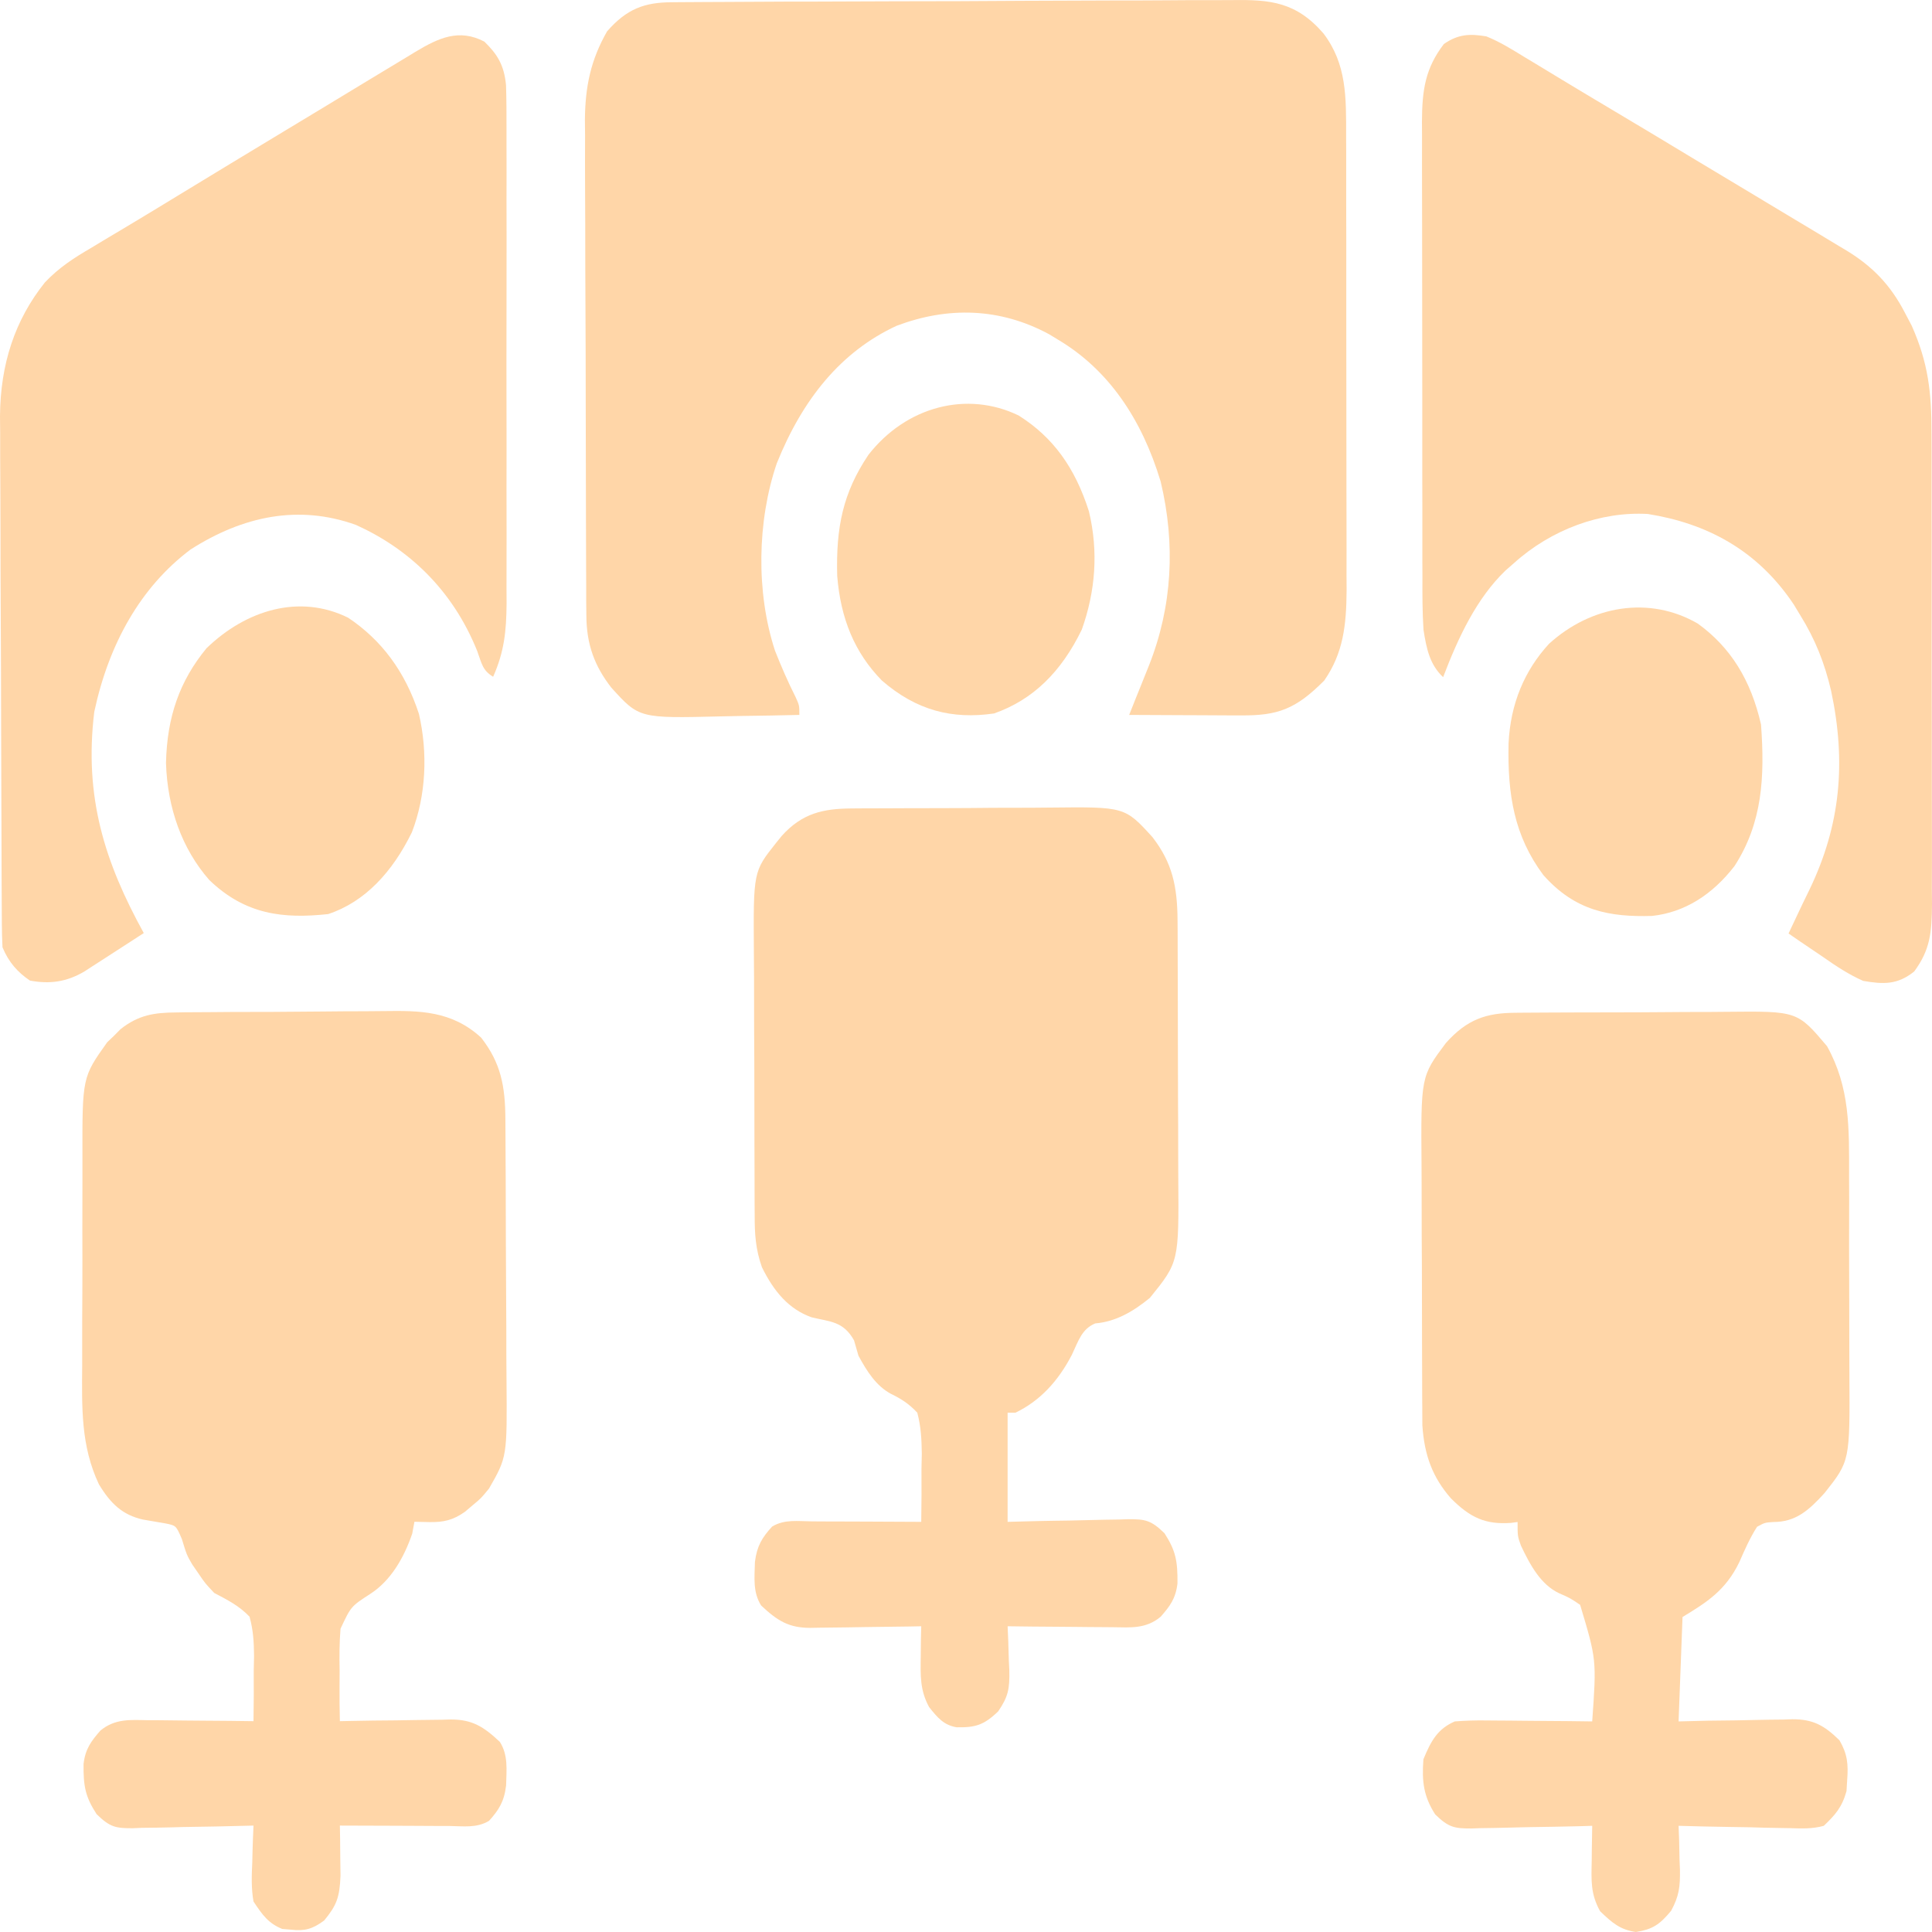
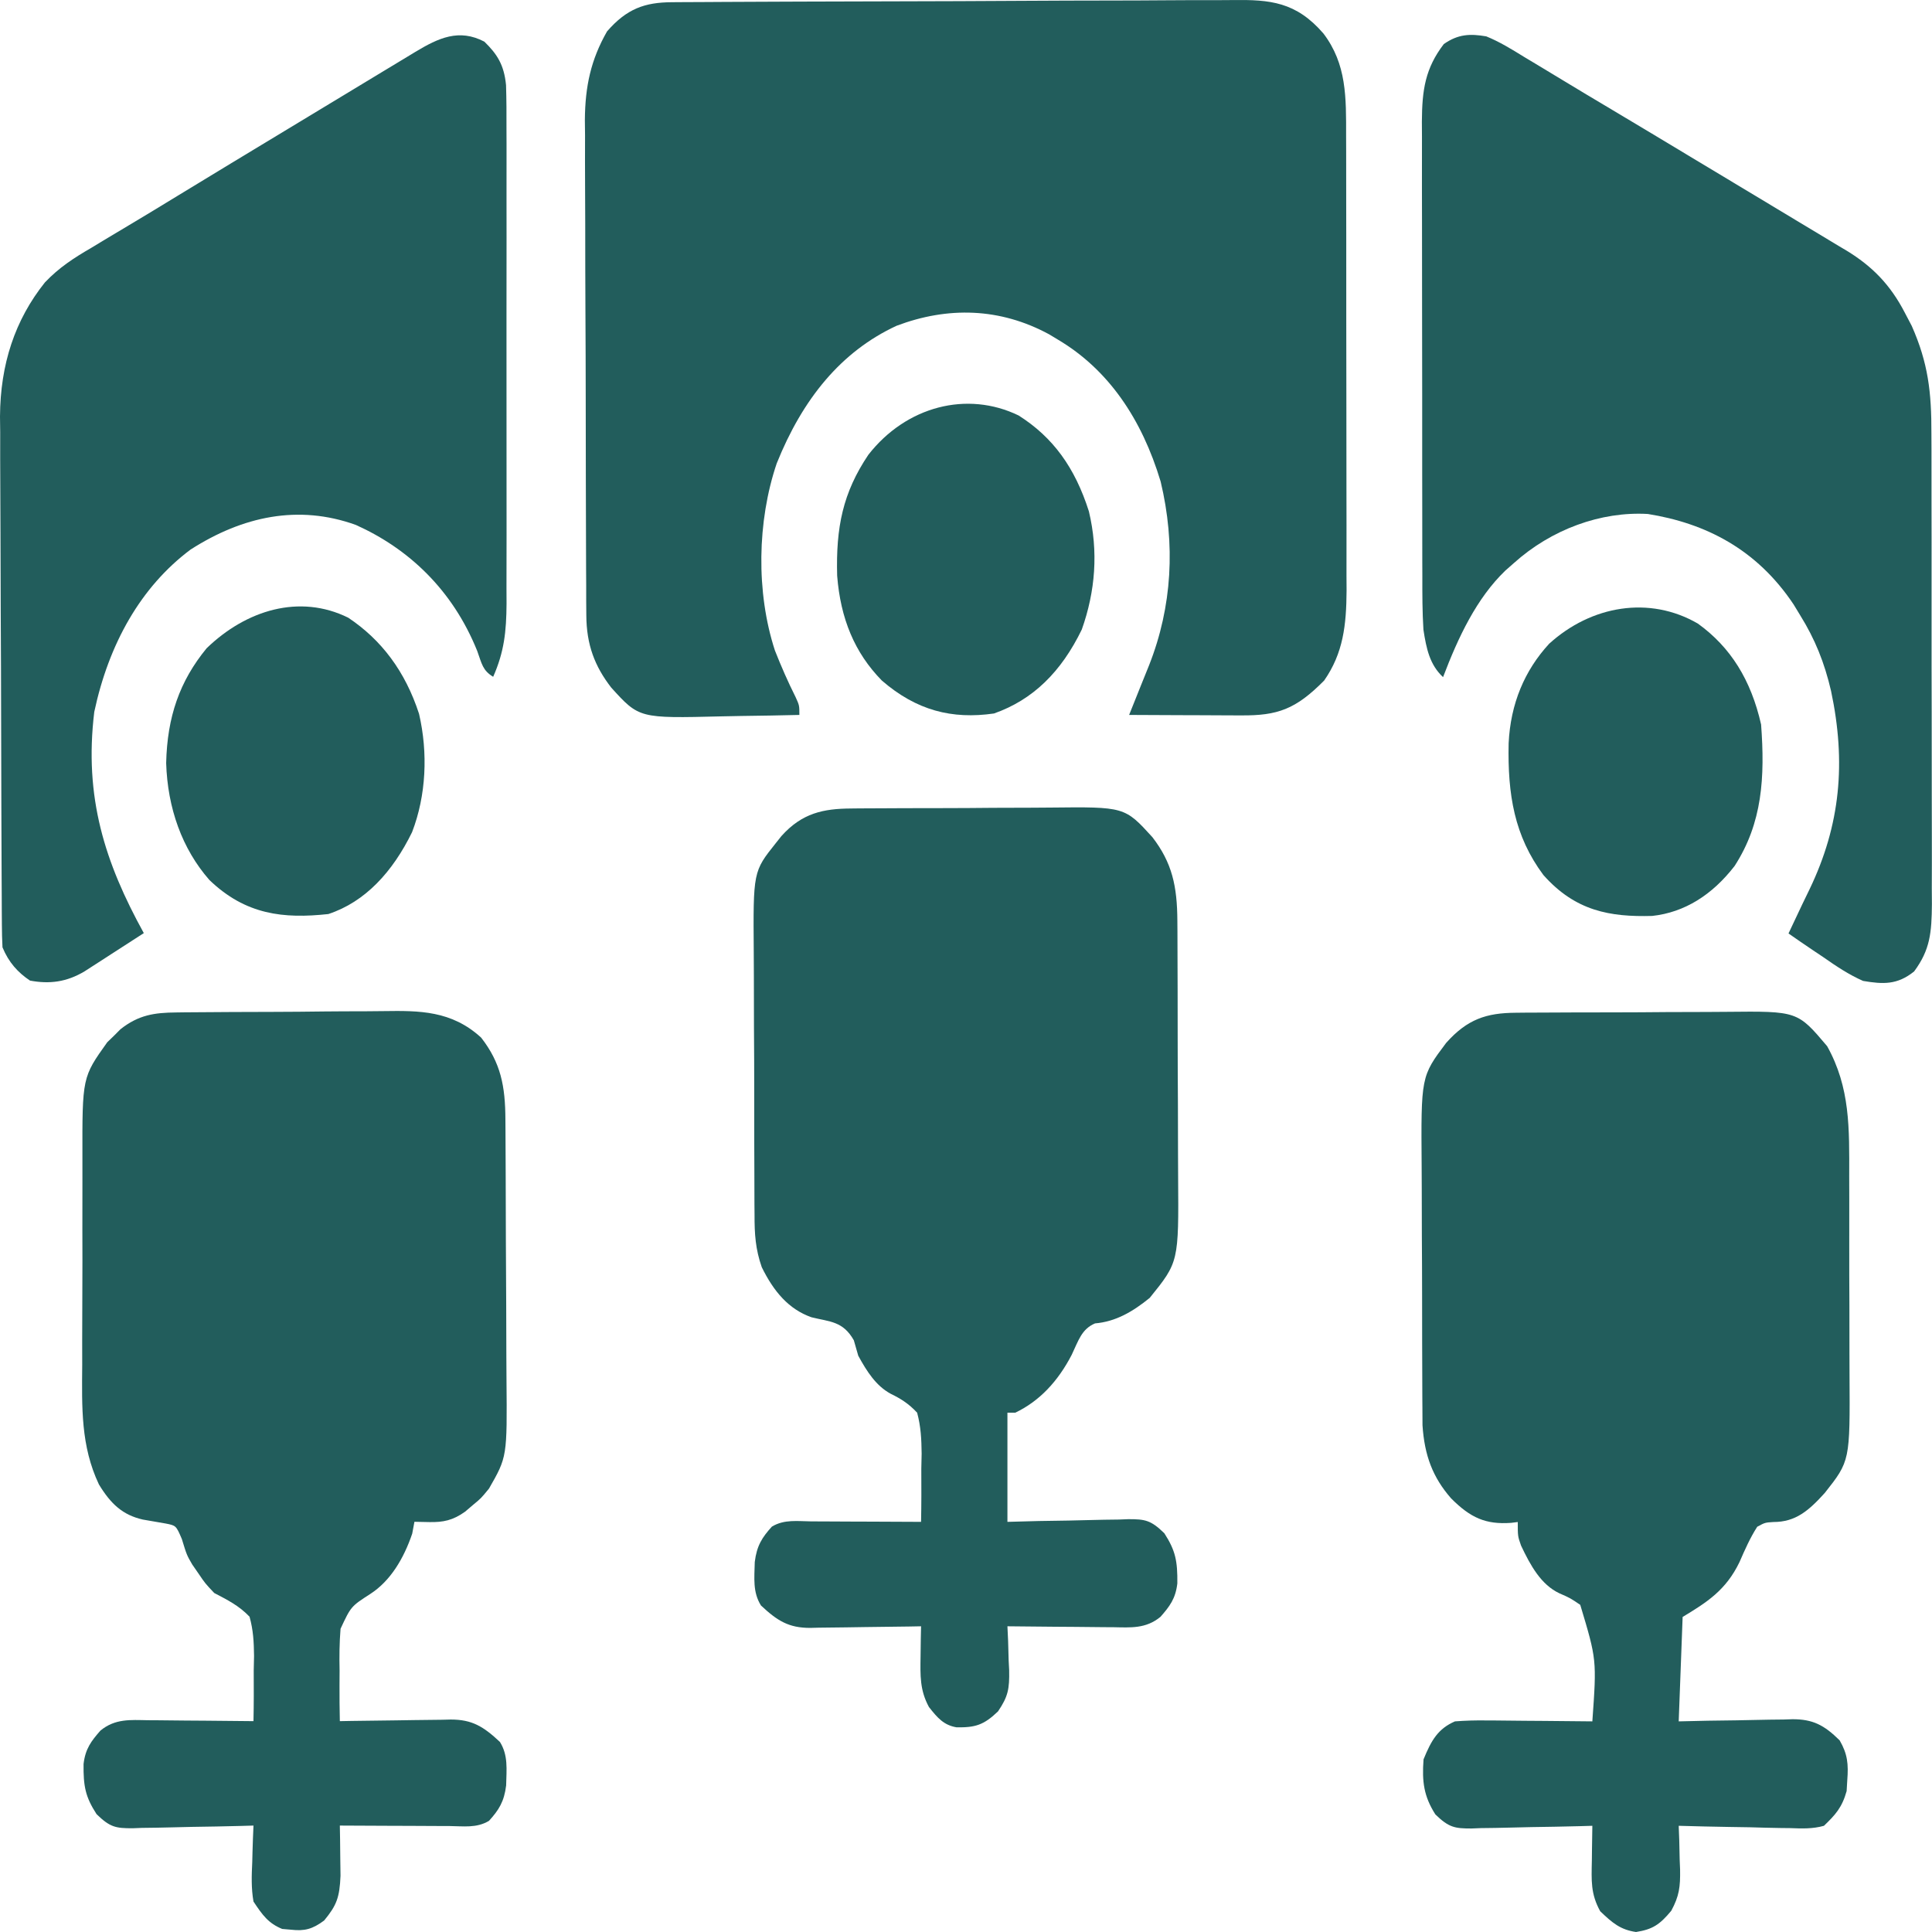
- <svg xmlns="http://www.w3.org/2000/svg" width="24" height="24" viewBox="0 0 24 24" fill="none">
-   <path d="M8.345 0.028C8.378 0.027 8.41 0.027 8.443 0.027C8.552 0.026 8.66 0.026 8.769 0.025C8.846 0.025 8.924 0.024 9.002 0.024C9.257 0.022 9.512 0.021 9.768 0.02C9.856 0.02 9.944 0.02 10.032 0.02C10.398 0.018 10.764 0.017 11.129 0.016C11.654 0.016 12.178 0.014 12.702 0.01C13.071 0.008 13.439 0.007 13.808 0.006C14.028 0.006 14.248 0.006 14.468 0.004C14.675 0.002 14.883 0.001 15.09 0.002C15.166 0.002 15.242 0.002 15.318 0.001C15.775 -0.005 16.101 0.022 16.441 0.416C16.73 0.797 16.723 1.207 16.722 1.694C16.722 1.76 16.723 1.825 16.723 1.892C16.723 2.108 16.723 2.324 16.723 2.54C16.724 2.691 16.724 2.841 16.724 2.991C16.724 3.307 16.724 3.622 16.724 3.937C16.724 4.3 16.724 4.664 16.725 5.027C16.726 5.378 16.726 5.728 16.726 6.079C16.726 6.228 16.727 6.376 16.727 6.525C16.728 6.733 16.727 6.941 16.727 7.149C16.727 7.211 16.727 7.272 16.728 7.335C16.725 7.766 16.687 8.113 16.45 8.454C16.095 8.812 15.87 8.89 15.417 8.887C15.377 8.887 15.338 8.887 15.297 8.887C15.17 8.886 15.043 8.886 14.916 8.885C14.831 8.885 14.744 8.884 14.658 8.884C14.448 8.883 14.237 8.882 14.027 8.881C14.056 8.808 14.085 8.735 14.114 8.662C14.132 8.619 14.149 8.576 14.167 8.531C14.203 8.442 14.239 8.353 14.274 8.264C14.562 7.536 14.605 6.761 14.418 5.982C14.183 5.201 13.767 4.592 13.149 4.223C13.111 4.2 13.073 4.177 13.034 4.153C12.421 3.821 11.774 3.807 11.138 4.047C10.447 4.367 9.969 4.959 9.649 5.757C9.406 6.472 9.39 7.358 9.627 8.082C9.705 8.28 9.789 8.473 9.884 8.661C9.93 8.763 9.93 8.763 9.93 8.881C9.689 8.887 9.448 8.891 9.207 8.894C9.125 8.895 9.043 8.897 8.962 8.899C7.94 8.924 7.94 8.924 7.594 8.542C7.388 8.277 7.285 8.009 7.284 7.642C7.283 7.584 7.283 7.526 7.282 7.466C7.282 7.371 7.282 7.371 7.282 7.275C7.282 7.208 7.281 7.141 7.281 7.072C7.28 6.851 7.279 6.629 7.279 6.408C7.279 6.254 7.278 6.099 7.278 5.945C7.277 5.622 7.276 5.299 7.276 4.975C7.276 4.603 7.275 4.23 7.273 3.858C7.271 3.498 7.27 3.139 7.27 2.779C7.27 2.627 7.269 2.474 7.268 2.322C7.267 2.108 7.267 1.895 7.268 1.681C7.267 1.587 7.267 1.587 7.266 1.492C7.269 1.069 7.341 0.741 7.541 0.39C7.787 0.107 8.012 0.029 8.345 0.028Z" fill="#FFD6A8" />
-   <path d="M18.464 0.452C18.628 0.518 18.779 0.611 18.933 0.706C18.98 0.735 19.028 0.763 19.076 0.792C19.185 0.857 19.293 0.923 19.401 0.989C19.604 1.112 19.807 1.233 20.01 1.354C20.365 1.565 20.719 1.778 21.073 1.992C21.321 2.141 21.569 2.289 21.816 2.438C21.978 2.535 22.139 2.632 22.3 2.729C22.376 2.775 22.452 2.821 22.529 2.866C22.635 2.93 22.741 2.994 22.847 3.058C22.878 3.077 22.909 3.095 22.941 3.114C23.251 3.304 23.481 3.53 23.666 3.89C23.707 3.968 23.707 3.968 23.749 4.048C23.953 4.509 23.995 4.872 23.994 5.389C23.994 5.457 23.994 5.525 23.995 5.595C23.996 5.818 23.995 6.042 23.995 6.266C23.995 6.421 23.996 6.577 23.996 6.733C23.996 7.059 23.996 7.385 23.996 7.711C23.995 8.087 23.996 8.464 23.997 8.84C23.998 9.203 23.998 9.566 23.998 9.929C23.998 10.083 23.998 10.237 23.999 10.391C24 10.607 23.999 10.822 23.998 11.037C23.999 11.132 23.999 11.132 24 11.23C23.997 11.586 23.978 11.798 23.779 12.068C23.569 12.237 23.392 12.227 23.145 12.185C22.97 12.108 22.812 12.004 22.651 11.891C22.588 11.848 22.588 11.848 22.524 11.805C22.422 11.737 22.32 11.667 22.218 11.596C22.401 11.208 22.401 11.208 22.481 11.045C22.863 10.249 22.936 9.472 22.747 8.583C22.665 8.231 22.547 7.939 22.365 7.645C22.337 7.6 22.31 7.555 22.282 7.508C21.821 6.818 21.183 6.499 20.471 6.385C19.888 6.351 19.271 6.576 18.805 6.997C18.753 7.042 18.753 7.042 18.701 7.088C18.343 7.433 18.116 7.915 17.927 8.412C17.762 8.257 17.72 8.061 17.683 7.822C17.669 7.601 17.669 7.38 17.67 7.158C17.67 7.093 17.669 7.027 17.669 6.96C17.669 6.743 17.669 6.527 17.669 6.311C17.669 6.16 17.668 6.01 17.668 5.859C17.668 5.544 17.668 5.229 17.668 4.913C17.668 4.549 17.668 4.185 17.667 3.822C17.666 3.471 17.666 3.12 17.666 2.769C17.666 2.62 17.665 2.471 17.665 2.322C17.664 2.114 17.665 1.906 17.665 1.697C17.665 1.636 17.664 1.574 17.664 1.511C17.666 1.114 17.706 0.849 17.936 0.547C18.115 0.422 18.264 0.418 18.464 0.452Z" fill="#FFD6A8" />
-   <path d="M6.017 0.517C6.176 0.672 6.262 0.805 6.286 1.058C6.292 1.237 6.292 1.416 6.292 1.595C6.292 1.698 6.292 1.698 6.292 1.803C6.293 2.029 6.293 2.255 6.292 2.481C6.292 2.638 6.292 2.795 6.293 2.953C6.293 3.282 6.293 3.612 6.292 3.941C6.291 4.322 6.291 4.702 6.292 5.083C6.293 5.41 6.293 5.737 6.292 6.064C6.292 6.259 6.292 6.454 6.293 6.65C6.293 6.867 6.292 7.085 6.292 7.303C6.292 7.367 6.292 7.431 6.293 7.497C6.29 7.847 6.263 8.097 6.126 8.407C5.995 8.328 5.986 8.248 5.928 8.087C5.62 7.321 5.069 6.812 4.42 6.52C3.707 6.265 3.016 6.411 2.366 6.827C1.749 7.291 1.352 7.995 1.171 8.843C1.042 9.905 1.303 10.714 1.786 11.591C1.651 11.679 1.516 11.766 1.381 11.853C1.343 11.878 1.304 11.903 1.265 11.928C1.228 11.952 1.191 11.976 1.153 12C1.119 12.022 1.085 12.044 1.05 12.067C0.828 12.199 0.615 12.227 0.372 12.181C0.222 12.08 0.109 11.956 0.031 11.768C0.026 11.675 0.024 11.581 0.023 11.488C0.023 11.429 0.023 11.37 0.022 11.309C0.022 11.243 0.022 11.178 0.021 11.111C0.021 11.043 0.021 10.974 0.02 10.904C0.019 10.676 0.018 10.448 0.018 10.221C0.017 10.143 0.017 10.065 0.017 9.985C0.016 9.658 0.015 9.331 0.014 9.004C0.013 8.537 0.012 8.07 0.009 7.602C0.007 7.273 0.006 6.944 0.006 6.615C0.006 6.419 0.005 6.222 0.004 6.026C0.002 5.806 0.002 5.587 0.002 5.367C0.002 5.303 0.001 5.239 0 5.173C0.004 4.525 0.184 3.976 0.558 3.508C0.734 3.322 0.923 3.201 1.133 3.079C1.181 3.05 1.228 3.022 1.277 2.992C1.385 2.927 1.493 2.862 1.602 2.798C1.806 2.676 2.01 2.552 2.213 2.428C2.651 2.161 3.089 1.896 3.528 1.631C3.695 1.53 3.862 1.429 4.03 1.328C4.191 1.23 4.353 1.132 4.515 1.034C4.592 0.988 4.669 0.941 4.745 0.895C4.852 0.83 4.958 0.766 5.065 0.702C5.096 0.683 5.128 0.664 5.16 0.644C5.45 0.47 5.703 0.353 6.017 0.517Z" fill="#FFD6A8" />
-   <path d="M12.655 5.162C13.082 5.432 13.354 5.808 13.527 6.352C13.647 6.853 13.608 7.345 13.439 7.82C13.184 8.347 12.831 8.694 12.348 8.863C11.828 8.938 11.385 8.827 10.954 8.453C10.615 8.106 10.442 7.683 10.4 7.152C10.384 6.549 10.472 6.12 10.788 5.65C11.258 5.047 12.015 4.851 12.655 5.162Z" fill="#FFD6A8" />
-   <path d="M4.324 7.673C4.736 7.948 5.032 8.339 5.204 8.868C5.316 9.352 5.293 9.881 5.117 10.338C4.877 10.829 4.536 11.203 4.077 11.355C3.52 11.415 3.048 11.364 2.599 10.931C2.261 10.545 2.08 10.039 2.062 9.479C2.075 8.905 2.23 8.461 2.565 8.053C3.056 7.578 3.719 7.375 4.324 7.673Z" fill="#FFD6A8" />
-   <path d="M21.09 7.746C21.497 8.04 21.75 8.446 21.876 9C21.924 9.654 21.893 10.223 21.547 10.758C21.271 11.115 20.927 11.334 20.523 11.378C20 11.393 19.569 11.319 19.171 10.869C18.81 10.384 18.726 9.871 18.74 9.235C18.763 8.741 18.939 8.328 19.242 7.998C19.766 7.521 20.489 7.398 21.09 7.746Z" fill="#FFD6A8" />
-   <path d="M10.572 10.043C10.606 10.043 10.639 10.043 10.674 10.042C10.784 10.041 10.894 10.041 11.004 10.041C11.081 10.04 11.158 10.04 11.236 10.04C11.397 10.039 11.559 10.039 11.72 10.039C11.926 10.039 12.132 10.037 12.337 10.035C12.497 10.034 12.656 10.034 12.815 10.034C12.891 10.033 12.967 10.033 13.043 10.032C13.973 10.022 13.973 10.022 14.317 10.4C14.562 10.718 14.626 11.008 14.628 11.441C14.628 11.484 14.628 11.527 14.629 11.572C14.63 11.713 14.63 11.855 14.63 11.996C14.63 12.095 14.63 12.194 14.631 12.293C14.631 12.5 14.632 12.708 14.632 12.915C14.632 13.18 14.633 13.444 14.634 13.709C14.636 13.913 14.636 14.117 14.636 14.322C14.636 14.419 14.636 14.517 14.637 14.614C14.645 15.677 14.645 15.677 14.284 16.123C14.073 16.295 13.861 16.418 13.605 16.44C13.439 16.51 13.4 16.65 13.315 16.83C13.144 17.16 12.915 17.405 12.614 17.549C12.582 17.549 12.55 17.549 12.517 17.549C12.517 17.997 12.517 18.444 12.517 18.905C12.708 18.9 12.708 18.9 12.903 18.895C13.026 18.892 13.15 18.891 13.274 18.889C13.36 18.887 13.446 18.885 13.532 18.883C13.655 18.879 13.779 18.878 13.902 18.876C13.96 18.874 13.96 18.874 14.018 18.872C14.226 18.872 14.298 18.883 14.466 19.047C14.605 19.262 14.63 19.393 14.627 19.67C14.605 19.86 14.531 19.955 14.418 20.084C14.236 20.236 14.044 20.217 13.831 20.214C13.793 20.214 13.756 20.213 13.717 20.213C13.597 20.213 13.477 20.211 13.358 20.21C13.276 20.209 13.195 20.209 13.114 20.208C12.915 20.207 12.716 20.205 12.517 20.202C12.519 20.263 12.522 20.323 12.525 20.385C12.527 20.466 12.53 20.546 12.532 20.626C12.534 20.666 12.536 20.706 12.538 20.746C12.543 20.982 12.525 21.075 12.4 21.259C12.222 21.431 12.114 21.461 11.884 21.457C11.727 21.431 11.648 21.341 11.541 21.205C11.428 20.996 11.434 20.817 11.438 20.571C11.438 20.502 11.439 20.433 11.44 20.362C11.441 20.309 11.443 20.256 11.444 20.202C11.37 20.204 11.37 20.204 11.295 20.205C11.113 20.208 10.931 20.21 10.749 20.212C10.67 20.213 10.591 20.214 10.512 20.216C10.399 20.218 10.286 20.219 10.172 20.22C10.12 20.221 10.12 20.221 10.066 20.222C9.801 20.222 9.659 20.136 9.455 19.944C9.351 19.777 9.373 19.605 9.378 19.403C9.403 19.203 9.468 19.099 9.591 18.964C9.745 18.87 9.912 18.898 10.082 18.899C10.121 18.899 10.159 18.899 10.199 18.9C10.324 18.9 10.448 18.901 10.572 18.901C10.656 18.902 10.74 18.902 10.824 18.902C11.031 18.903 11.237 18.904 11.444 18.905C11.448 18.685 11.448 18.465 11.447 18.245C11.448 18.183 11.45 18.121 11.451 18.057C11.448 17.874 11.441 17.724 11.395 17.549C11.29 17.437 11.196 17.377 11.066 17.314C10.884 17.215 10.772 17.04 10.664 16.841C10.645 16.778 10.627 16.715 10.609 16.65C10.474 16.41 10.309 16.42 10.082 16.364C9.799 16.264 9.614 16.044 9.465 15.742C9.386 15.518 9.374 15.328 9.375 15.089C9.375 15.045 9.374 15.001 9.374 14.956C9.373 14.81 9.373 14.665 9.373 14.52C9.372 14.419 9.372 14.317 9.372 14.216C9.371 14.003 9.371 13.791 9.371 13.578C9.371 13.307 9.37 13.036 9.368 12.764C9.367 12.555 9.367 12.345 9.367 12.136C9.367 12.036 9.366 11.936 9.365 11.836C9.358 10.827 9.358 10.827 9.639 10.473C9.663 10.444 9.686 10.415 9.71 10.385C9.967 10.098 10.233 10.046 10.572 10.043Z" fill="#FFD6A8" />
-   <path d="M2.188 12.577C2.223 12.576 2.258 12.576 2.294 12.575C2.409 12.574 2.524 12.573 2.639 12.573C2.719 12.572 2.8 12.572 2.88 12.571C3.049 12.57 3.218 12.57 3.386 12.57C3.601 12.569 3.816 12.567 4.032 12.565C4.198 12.563 4.364 12.562 4.53 12.562C4.61 12.562 4.689 12.561 4.768 12.56C5.208 12.554 5.61 12.553 5.977 12.89C6.221 13.203 6.277 13.492 6.278 13.909C6.279 13.952 6.279 13.996 6.279 14.041C6.28 14.185 6.281 14.329 6.281 14.473C6.282 14.523 6.282 14.572 6.282 14.623C6.283 14.884 6.284 15.145 6.284 15.406C6.285 15.676 6.286 15.945 6.288 16.214C6.29 16.422 6.29 16.629 6.29 16.837C6.29 16.936 6.291 17.035 6.292 17.134C6.3 18.098 6.3 18.098 6.075 18.491C5.975 18.613 5.975 18.613 5.877 18.694C5.844 18.722 5.811 18.75 5.777 18.779C5.627 18.886 5.505 18.911 5.334 18.908C5.273 18.907 5.211 18.905 5.148 18.904C5.135 18.977 5.135 18.977 5.121 19.051C5.015 19.361 4.85 19.638 4.601 19.799C4.36 19.955 4.36 19.955 4.23 20.233C4.216 20.409 4.215 20.578 4.219 20.754C4.218 20.814 4.218 20.875 4.218 20.937C4.217 21.085 4.218 21.232 4.222 21.381C4.295 21.379 4.295 21.379 4.37 21.378C4.552 21.374 4.734 21.372 4.917 21.371C4.995 21.37 5.074 21.369 5.153 21.367C5.266 21.365 5.38 21.364 5.493 21.363C5.546 21.362 5.546 21.362 5.599 21.36C5.865 21.36 6.006 21.447 6.21 21.639C6.314 21.806 6.292 21.978 6.287 22.18C6.263 22.38 6.197 22.484 6.075 22.619C5.92 22.712 5.753 22.685 5.584 22.683C5.545 22.683 5.506 22.683 5.466 22.683C5.342 22.683 5.218 22.682 5.093 22.681C5.009 22.681 4.925 22.681 4.841 22.68C4.634 22.68 4.428 22.679 4.222 22.678C4.223 22.735 4.224 22.792 4.225 22.851C4.226 22.962 4.226 22.962 4.227 23.077C4.228 23.151 4.229 23.225 4.23 23.301C4.219 23.57 4.182 23.669 4.027 23.857C3.882 23.964 3.784 23.991 3.615 23.971C3.579 23.968 3.543 23.965 3.506 23.962C3.335 23.893 3.261 23.79 3.149 23.621C3.12 23.456 3.126 23.299 3.134 23.131C3.135 23.087 3.136 23.044 3.137 22.999C3.14 22.892 3.144 22.785 3.149 22.678C3.095 22.679 3.042 22.681 2.987 22.682C2.788 22.688 2.59 22.691 2.391 22.694C2.305 22.695 2.22 22.697 2.134 22.7C2.01 22.703 1.887 22.705 1.763 22.706C1.706 22.709 1.706 22.709 1.647 22.711C1.44 22.711 1.367 22.7 1.2 22.536C1.06 22.32 1.035 22.19 1.038 21.913C1.06 21.723 1.134 21.628 1.247 21.498C1.43 21.347 1.621 21.365 1.834 21.369C1.872 21.369 1.91 21.369 1.948 21.369C2.068 21.37 2.188 21.372 2.308 21.373C2.389 21.374 2.47 21.374 2.552 21.375C2.751 21.376 2.95 21.378 3.149 21.381C3.153 21.17 3.153 20.96 3.152 20.75C3.153 20.691 3.155 20.631 3.156 20.57C3.154 20.394 3.146 20.251 3.1 20.083C2.967 19.944 2.821 19.873 2.661 19.788C2.549 19.669 2.549 19.669 2.472 19.556C2.431 19.496 2.431 19.496 2.388 19.434C2.32 19.317 2.32 19.317 2.259 19.118C2.187 18.951 2.187 18.951 2.058 18.925C1.963 18.908 1.868 18.892 1.773 18.876C1.525 18.819 1.377 18.684 1.229 18.439C1.003 17.961 1.017 17.485 1.021 16.952C1.021 16.855 1.021 16.758 1.021 16.661C1.021 16.458 1.021 16.255 1.023 16.053C1.024 15.794 1.024 15.535 1.023 15.276C1.023 15.076 1.023 14.876 1.024 14.675C1.024 14.58 1.024 14.485 1.024 14.389C1.022 13.382 1.022 13.382 1.332 12.947C1.359 12.921 1.387 12.895 1.415 12.868C1.442 12.84 1.469 12.813 1.497 12.785C1.723 12.606 1.92 12.579 2.188 12.577Z" fill="#FFD6A8" />
-   <path d="M18.824 12.581C18.86 12.581 18.895 12.58 18.932 12.58C19.049 12.579 19.166 12.578 19.283 12.578C19.365 12.578 19.447 12.578 19.529 12.577C19.7 12.576 19.871 12.576 20.043 12.576C20.262 12.576 20.48 12.575 20.699 12.573C20.868 12.571 21.037 12.571 21.206 12.571C21.287 12.571 21.368 12.57 21.448 12.569C22.327 12.56 22.327 12.56 22.696 12.996C22.983 13.512 22.971 14.014 22.97 14.616C22.97 14.709 22.97 14.802 22.971 14.895C22.971 15.09 22.971 15.285 22.97 15.48C22.97 15.728 22.971 15.977 22.972 16.225C22.973 16.417 22.973 16.61 22.973 16.802C22.973 16.894 22.973 16.985 22.974 17.077C22.98 18.149 22.98 18.149 22.667 18.545C22.467 18.766 22.305 18.907 22.028 18.907C21.924 18.914 21.924 18.914 21.827 18.966C21.738 19.105 21.675 19.249 21.607 19.404C21.438 19.757 21.198 19.907 20.901 20.087C20.884 20.515 20.868 20.943 20.852 21.384C20.972 21.381 21.091 21.378 21.215 21.375C21.331 21.373 21.448 21.372 21.565 21.371C21.646 21.369 21.727 21.368 21.807 21.366C21.924 21.363 22.04 21.362 22.157 21.361C22.21 21.359 22.21 21.359 22.265 21.357C22.517 21.357 22.657 21.428 22.851 21.619C22.949 21.789 22.962 21.914 22.946 22.117C22.943 22.161 22.94 22.204 22.938 22.25C22.88 22.456 22.797 22.545 22.656 22.681C22.516 22.72 22.381 22.715 22.238 22.71C22.198 22.709 22.158 22.709 22.117 22.708C21.991 22.707 21.865 22.703 21.739 22.699C21.653 22.698 21.567 22.697 21.481 22.695C21.271 22.692 21.062 22.687 20.852 22.681C20.854 22.741 20.856 22.802 20.859 22.864C20.86 22.944 20.862 23.024 20.864 23.105C20.866 23.144 20.867 23.184 20.869 23.225C20.872 23.441 20.858 23.554 20.759 23.737C20.614 23.912 20.525 23.968 20.321 24C20.128 23.972 20.028 23.888 19.877 23.742C19.757 23.525 19.768 23.362 19.773 23.112C19.773 23.071 19.774 23.029 19.774 22.987C19.775 22.885 19.777 22.783 19.779 22.681C19.726 22.682 19.672 22.684 19.617 22.686C19.419 22.691 19.22 22.694 19.021 22.697C18.936 22.698 18.85 22.701 18.764 22.703C18.64 22.707 18.517 22.708 18.393 22.71C18.336 22.712 18.336 22.712 18.277 22.714C18.07 22.714 17.997 22.703 17.829 22.54C17.686 22.317 17.661 22.134 17.682 21.855C17.78 21.615 17.864 21.475 18.072 21.384C18.205 21.374 18.332 21.37 18.465 21.372C18.502 21.372 18.54 21.372 18.578 21.373C18.698 21.373 18.818 21.375 18.938 21.376C19.019 21.377 19.1 21.377 19.182 21.378C19.381 21.379 19.58 21.381 19.779 21.384C19.833 20.617 19.833 20.617 19.629 19.936C19.503 19.851 19.503 19.851 19.368 19.792C19.142 19.685 19.012 19.45 18.894 19.201C18.852 19.084 18.852 19.084 18.852 18.907C18.825 18.911 18.798 18.914 18.77 18.918C18.455 18.94 18.266 18.856 18.023 18.612C17.797 18.353 17.694 18.081 17.669 17.705C17.669 17.596 17.669 17.596 17.668 17.484C17.668 17.444 17.667 17.403 17.667 17.361C17.666 17.228 17.666 17.095 17.666 16.962C17.665 16.869 17.665 16.776 17.665 16.683C17.664 16.487 17.664 16.292 17.664 16.097C17.664 15.848 17.663 15.599 17.661 15.35C17.66 15.158 17.66 14.965 17.66 14.772C17.66 14.681 17.659 14.589 17.659 14.497C17.65 13.372 17.65 13.372 17.962 12.956C18.226 12.66 18.466 12.583 18.824 12.581Z" fill="#FFD6A8" />
+ <svg xmlns="http://www.w3.org/2000/svg" width="512" height="512" viewBox="0 0 512 512" fill="none">
+   <path d="M178.028 0.587C178.717 0.581 179.406 0.576 180.116 0.57C182.431 0.553 184.745 0.545 187.059 0.538C188.717 0.528 190.374 0.517 192.032 0.507C197.48 0.474 202.928 0.454 208.377 0.436C210.253 0.43 212.129 0.423 214.005 0.416C221.811 0.389 229.618 0.365 237.424 0.351C248.606 0.331 259.788 0.289 270.97 0.217C278.835 0.169 286.7 0.144 294.565 0.137C299.261 0.133 303.957 0.118 308.653 0.077C313.074 0.039 317.494 0.031 321.914 0.046C323.533 0.046 325.152 0.036 326.771 0.014C336.526 -0.112 343.472 0.469 350.728 8.885C356.892 17.01 356.752 25.744 356.732 36.141C356.737 37.537 356.742 38.933 356.748 40.371C356.762 44.978 356.761 49.585 356.759 54.192C356.763 57.4 356.767 60.608 356.772 63.817C356.78 70.54 356.78 77.263 356.774 83.986C356.768 91.738 356.781 99.491 356.803 107.244C356.824 114.723 356.827 122.202 356.823 129.682C356.824 132.854 356.829 136.027 356.839 139.199C356.852 143.64 356.845 148.08 356.833 152.521C356.841 153.825 356.849 155.13 356.857 156.474C356.802 165.671 355.98 173.068 350.919 180.345C343.362 187.995 338.558 189.664 328.894 189.587C328.045 189.586 327.197 189.584 326.323 189.582C323.62 189.575 320.917 189.559 318.214 189.543C316.379 189.537 314.544 189.531 312.708 189.526C308.215 189.512 303.722 189.491 299.229 189.465C299.853 187.905 300.478 186.346 301.103 184.787C301.471 183.866 301.84 182.945 302.22 181.996C302.982 180.094 303.75 178.194 304.519 176.296C310.644 160.776 311.56 144.226 307.584 127.621C302.572 110.956 293.699 97.957 280.503 90.091C279.692 89.601 278.881 89.112 278.045 88.607C264.982 81.524 251.177 81.21 237.611 86.327C222.863 93.152 212.664 105.789 205.837 122.806C200.66 138.077 200.32 156.981 205.369 172.409C207.043 176.643 208.835 180.747 210.851 184.757C211.843 186.949 211.843 186.949 211.843 189.465C206.7 189.59 201.557 189.681 196.413 189.741C194.668 189.766 192.923 189.8 191.177 189.844C169.378 190.378 169.378 190.378 161.992 182.231C157.607 176.573 155.416 170.854 155.381 163.032C155.371 161.792 155.36 160.553 155.349 159.276C155.348 157.257 155.348 157.257 155.347 155.198C155.339 153.77 155.33 152.341 155.321 150.87C155.296 146.145 155.287 141.421 155.28 136.697C155.271 133.408 155.261 130.119 155.252 126.831C155.234 119.933 155.226 113.036 155.223 106.138C155.22 98.19 155.189 90.243 155.145 82.295C155.104 74.626 155.093 66.957 155.092 59.287C155.087 56.036 155.074 52.785 155.053 49.533C155.025 44.975 155.03 40.419 155.043 35.861C155.019 33.861 155.019 33.861 154.996 31.822C155.069 22.815 156.599 15.812 160.868 8.328C166.115 2.275 170.926 0.627 178.028 0.587Z" fill="#225D5C" />
+   <path d="M393.868 9.635C397.373 11.053 400.591 13.036 403.877 15.069C404.888 15.674 405.899 16.279 406.941 16.903C409.254 18.29 411.564 19.686 413.87 21.089C418.185 23.715 422.519 26.295 426.854 28.875C434.428 33.388 441.99 37.928 449.546 42.486C454.825 45.669 460.107 48.843 465.393 52.009C468.833 54.072 472.269 56.144 475.704 58.218C477.332 59.2 478.961 60.178 480.592 61.152C482.86 62.507 485.121 63.875 487.382 65.247C488.042 65.638 488.702 66.028 489.382 66.431C496.002 70.48 500.913 75.306 504.856 82.986C505.731 84.652 505.731 84.652 506.624 86.351C510.983 96.192 511.881 103.927 511.843 114.967C511.85 116.416 511.857 117.865 511.865 119.359C511.884 124.128 511.88 128.896 511.874 133.665C511.879 136.989 511.884 140.312 511.89 143.636C511.901 150.591 511.897 157.546 511.887 164.502C511.875 172.531 511.89 180.559 511.917 188.587C511.943 196.331 511.946 204.075 511.939 211.819C511.939 215.106 511.945 218.393 511.958 221.68C511.974 226.272 511.963 230.863 511.945 235.454C511.96 237.489 511.96 237.489 511.975 239.566C511.913 247.167 511.517 251.694 507.262 257.44C502.779 261.053 499 260.839 493.738 259.956C489.996 258.308 486.643 256.078 483.204 253.666C481.861 252.766 481.861 252.766 480.49 251.848C478.305 250.381 476.134 248.891 473.972 247.377C477.874 239.102 477.874 239.102 479.567 235.633C487.726 218.638 489.272 202.074 485.245 183.099C483.501 175.588 480.982 169.358 477.093 163.098C476.507 162.133 475.921 161.168 475.317 160.174C465.497 145.451 451.882 138.642 436.695 136.21C424.253 135.488 411.087 140.298 401.15 149.261C400.05 150.229 400.05 150.229 398.927 151.217C391.298 158.561 386.453 168.848 382.424 179.45C378.899 176.157 378.008 171.967 377.223 166.871C376.926 162.15 376.928 157.446 376.937 152.712C376.932 151.312 376.927 149.912 376.921 148.47C376.907 143.857 376.908 139.245 376.91 134.633C376.906 131.42 376.901 128.208 376.897 124.995C376.889 118.269 376.889 111.543 376.895 104.817C376.901 97.054 376.888 89.29 376.866 81.527C376.845 74.04 376.842 66.554 376.846 59.067C376.845 55.889 376.84 52.711 376.829 49.532C376.817 45.091 376.824 40.651 376.836 36.21C376.828 34.898 376.82 33.586 376.812 32.235C376.862 23.761 377.715 18.117 382.62 11.679C386.438 9.011 389.6 8.911 393.868 9.635Z" fill="#225D5C" />
+   <path d="M128.357 11.035C131.756 14.346 133.581 17.168 134.106 22.562C134.226 26.392 134.24 30.204 134.222 34.035C134.23 36.224 134.23 36.224 134.239 38.457C134.252 43.281 134.243 48.105 134.233 52.929C134.235 56.283 134.238 59.638 134.242 62.992C134.248 70.024 134.24 77.055 134.225 84.087C134.208 92.202 134.214 100.317 134.231 108.432C134.245 115.411 134.247 122.39 134.239 129.37C134.234 133.533 134.235 137.695 134.244 141.859C134.252 146.505 134.24 151.15 134.222 155.796C134.228 157.166 134.235 158.536 134.241 159.947C134.19 167.402 133.613 172.748 130.697 179.357C127.902 177.667 127.71 175.958 126.471 172.518C119.899 156.181 108.137 145.321 94.287 139.105C79.089 133.648 64.335 136.774 50.48 145.655C37.308 155.534 28.846 170.567 24.984 188.654C22.236 211.306 27.791 228.568 38.11 247.284C35.229 249.149 32.346 251.008 29.462 252.866C28.645 253.395 27.828 253.924 26.985 254.47C26.198 254.977 25.41 255.483 24.598 256.005C23.873 256.473 23.149 256.941 22.402 257.423C17.674 260.248 13.12 260.844 7.941 259.863C4.743 257.717 2.317 255.068 0.659 251.057C0.551 249.067 0.509 247.072 0.499 245.078C0.49 243.816 0.481 242.553 0.472 241.253C0.467 239.862 0.463 238.472 0.458 237.039C0.45 235.579 0.441 234.118 0.432 232.613C0.406 227.758 0.389 222.903 0.374 218.047C0.369 216.389 0.363 214.731 0.357 213.023C0.335 206.048 0.315 199.073 0.304 192.098C0.287 182.126 0.253 172.155 0.193 162.184C0.153 155.162 0.132 148.14 0.127 141.118C0.123 136.931 0.108 132.746 0.077 128.559C0.044 123.871 0.044 119.185 0.052 114.498C0.035 113.133 0.018 111.768 0 110.361C0.092 96.541 3.932 84.83 11.903 74.842C15.661 70.877 19.701 68.285 24.18 65.69C25.19 65.078 26.201 64.466 27.242 63.836C29.549 62.442 31.86 61.059 34.174 59.685C38.539 57.094 42.879 54.447 47.219 51.797C56.553 46.104 65.904 40.45 75.257 34.803C78.827 32.647 82.396 30.486 85.964 28.326C89.414 26.238 92.864 24.153 96.315 22.068C97.956 21.076 99.597 20.084 101.237 19.09C103.508 17.716 105.779 16.345 108.051 14.975C108.722 14.568 109.393 14.161 110.085 13.742C116.258 10.027 121.656 7.537 128.357 11.035Z" fill="#225D5C" />
+   <path d="M269.951 110.11C279.061 115.886 284.871 123.898 288.567 135.514C291.118 146.192 290.288 156.696 286.686 166.833C281.242 178.064 273.714 185.475 263.409 189.082C252.304 190.681 242.86 188.297 233.67 180.326C226.439 172.923 222.746 163.9 221.857 152.579C221.5 139.71 223.379 130.557 230.119 120.527C240.153 107.666 256.293 103.479 269.951 110.11Z" fill="#225D5C" />
+   <path d="M92.279 163.692C101.072 169.553 107.388 177.896 111.053 189.179C113.449 199.51 112.956 210.801 109.2 220.538C104.069 231.031 96.802 239.008 87.013 242.232C75.138 243.524 65.067 242.441 55.478 233.191C48.261 224.958 44.404 214.17 44.035 202.215C44.311 189.978 47.604 180.496 54.763 171.79C65.23 161.669 79.381 157.328 92.279 163.692Z" fill="#225D5C" />
+   <path d="M449.949 165.254C458.63 171.513 464.028 180.177 466.708 191.994C467.746 205.956 467.071 218.076 459.685 229.495C453.8 237.115 446.469 241.795 437.855 242.732C426.693 243.036 417.493 241.461 409.003 231.873C401.311 221.529 399.522 210.567 399.803 197.011C400.296 186.462 404.055 177.65 410.531 170.61C421.702 160.452 437.128 157.815 449.949 165.254Z" fill="#225D5C" />
+   <path d="M225.503 214.26C226.218 214.251 226.933 214.243 227.669 214.234C230.017 214.21 232.365 214.205 234.713 214.202C236.358 214.194 238.004 214.186 239.649 214.177C243.094 214.162 246.54 214.157 249.985 214.159C254.376 214.159 258.766 214.125 263.157 214.081C266.556 214.053 269.954 214.048 273.353 214.05C274.971 214.047 276.588 214.036 278.206 214.016C298.053 213.798 298.053 213.798 305.395 221.858C310.625 228.645 311.97 234.836 312.014 244.081C312.021 244.999 312.028 245.916 312.035 246.861C312.055 249.882 312.059 252.903 312.061 255.924C312.068 258.035 312.075 260.145 312.082 262.255C312.095 266.676 312.099 271.097 312.097 275.518C312.097 281.164 312.126 286.81 312.161 292.457C312.185 296.815 312.189 301.174 312.188 305.533C312.19 307.614 312.199 309.694 312.215 311.775C312.375 334.449 312.375 334.449 304.69 343.952C300.18 347.623 295.664 350.252 290.19 350.714C286.659 352.214 285.828 355.21 284.018 359.032C280.362 366.083 275.478 371.309 269.059 374.378C268.373 374.378 267.686 374.378 266.979 374.378C266.979 383.925 266.979 393.473 266.979 403.309C271.056 403.2 271.056 403.2 275.216 403.088C277.856 403.039 280.497 403.001 283.138 402.964C284.97 402.932 286.801 402.889 288.632 402.835C291.269 402.758 293.905 402.723 296.542 402.695C297.765 402.646 297.765 402.646 299.012 402.597C303.441 402.594 304.986 402.835 308.564 406.335C311.53 410.929 312.07 413.722 312.008 419.618C311.538 423.675 309.964 425.711 307.551 428.467C303.652 431.693 299.562 431.305 295.018 431.229C294.216 431.225 293.414 431.222 292.587 431.218C290.032 431.204 287.478 431.172 284.924 431.14C283.189 431.128 281.453 431.116 279.718 431.106C275.472 431.078 271.225 431.035 266.979 430.983C267.039 432.272 267.099 433.561 267.161 434.889C267.21 436.601 267.258 438.312 267.304 440.024C267.347 440.871 267.391 441.719 267.436 442.592C267.537 447.61 267.15 449.599 264.487 453.532C260.689 457.188 258.4 457.833 253.491 457.758C250.136 457.189 248.452 455.285 246.172 452.367C243.76 447.911 243.875 444.086 243.962 438.845C243.98 437.373 243.999 435.9 244.019 434.383C244.043 433.261 244.067 432.139 244.092 430.983C242.525 431.013 242.525 431.013 240.927 431.043C237.04 431.111 233.153 431.155 229.266 431.19C227.585 431.209 225.905 431.235 224.225 431.268C221.806 431.314 219.386 431.335 216.966 431.352C215.846 431.381 215.846 431.381 214.703 431.411C209.038 431.413 206.027 429.557 201.663 425.47C199.448 421.905 199.922 418.236 200.021 413.938C200.546 409.656 201.945 407.45 204.56 404.567C207.861 402.572 211.414 403.157 215.036 403.186C215.865 403.188 216.693 403.19 217.546 403.192C220.196 403.199 222.846 403.215 225.496 403.231C227.291 403.237 229.086 403.243 230.881 403.248C235.284 403.262 239.688 403.284 244.092 403.309C244.189 398.616 244.182 393.931 244.157 389.237C244.186 387.909 244.214 386.582 244.244 385.215C244.193 381.303 244.045 378.106 243.051 374.378C240.818 371.985 238.799 370.711 236.041 369.364C232.16 367.259 229.762 363.51 227.447 359.283C227.061 357.934 226.674 356.585 226.276 355.195C223.397 350.088 219.892 350.296 215.052 349.092C209.007 346.964 205.056 342.275 201.881 335.831C200.202 331.049 199.944 327.006 199.962 321.905C199.953 320.964 199.944 320.022 199.935 319.051C199.911 315.955 199.91 312.86 199.911 309.763C199.904 307.598 199.896 305.433 199.887 303.269C199.873 298.737 199.871 294.205 199.878 289.673C199.884 283.884 199.852 278.096 199.81 272.307C199.783 267.837 199.78 263.367 199.784 258.897C199.782 256.764 199.772 254.631 199.753 252.497C199.587 230.975 199.587 230.975 205.6 223.43C206.096 222.809 206.591 222.187 207.101 221.547C212.591 215.428 218.258 214.314 225.503 214.26Z" fill="#225D5C" />
+   <path d="M46.673 268.31C47.419 268.299 48.163 268.289 48.931 268.278C51.386 268.248 53.84 268.237 56.295 268.229C58.012 268.217 59.729 268.206 61.446 268.194C65.045 268.173 68.643 268.164 72.242 268.16C76.83 268.153 81.417 268.106 86.005 268.048C89.553 268.011 93.1 268.002 96.648 268.001C98.338 267.995 100.028 267.98 101.718 267.954C111.107 267.818 119.675 267.793 127.512 274.985C132.714 281.661 133.91 287.827 133.938 296.724C133.945 297.653 133.952 298.582 133.959 299.539C133.979 302.615 133.991 305.69 134.002 308.766C134.006 309.819 134.01 310.871 134.015 311.956C134.036 317.53 134.051 323.104 134.061 328.678C134.072 334.42 134.108 340.162 134.15 345.905C134.177 350.332 134.185 354.76 134.189 359.188C134.194 361.304 134.206 363.42 134.226 365.535C134.402 386.087 134.402 386.087 129.593 394.485C127.475 397.074 127.475 397.074 125.366 398.809C124.668 399.404 123.969 399.999 123.249 400.612C120.045 402.912 117.439 403.441 113.793 403.369C112.484 403.343 111.175 403.317 109.827 403.29C109.537 404.847 109.537 404.847 109.242 406.435C106.996 413.045 103.465 418.958 98.159 422.393C93.008 425.717 93.008 425.717 90.247 431.646C89.947 435.392 89.909 438.994 89.996 442.757C89.989 444.042 89.981 445.328 89.974 446.653C89.961 449.813 89.992 452.963 90.061 456.122C91.627 456.092 91.627 456.092 93.225 456.062C97.112 455.993 101 455.95 104.887 455.914C106.567 455.896 108.247 455.87 109.927 455.837C112.347 455.791 114.766 455.77 117.186 455.753C118.306 455.724 118.306 455.724 119.449 455.694C125.115 455.692 128.126 457.547 132.49 461.635C134.705 465.199 134.23 468.869 134.132 473.167C133.607 477.449 132.207 479.655 129.593 482.538C126.292 484.533 122.739 483.947 119.116 483.918C118.288 483.917 117.46 483.915 116.606 483.913C113.956 483.906 111.306 483.89 108.656 483.874C106.862 483.868 105.067 483.862 103.272 483.857C98.868 483.843 94.465 483.821 90.061 483.795C90.082 485.012 90.103 486.229 90.125 487.482C90.15 489.87 90.15 489.87 90.175 492.306C90.196 493.886 90.217 495.465 90.239 497.093C90.002 502.834 89.219 504.939 85.9 508.953C82.816 511.244 80.717 511.805 77.122 511.391C76.351 511.324 75.58 511.258 74.785 511.189C71.148 509.713 69.562 507.534 67.174 503.922C66.558 500.396 66.677 497.049 66.849 493.466C66.872 492.534 66.896 491.602 66.92 490.643C66.981 488.359 67.074 486.077 67.174 483.795C66.035 483.828 64.897 483.861 63.723 483.895C59.487 484.009 55.251 484.081 51.014 484.141C49.183 484.173 47.352 484.215 45.52 484.27C42.883 484.346 40.248 484.382 37.611 484.41C36.388 484.458 36.388 484.458 35.141 484.508C30.712 484.511 29.167 484.269 25.589 480.77C22.622 476.176 22.082 473.383 22.144 467.487C22.614 463.43 24.189 461.394 26.602 458.638C30.5 455.412 34.591 455.8 39.135 455.876C39.937 455.88 40.739 455.883 41.566 455.887C44.12 455.901 46.674 455.932 49.229 455.965C50.964 455.977 52.699 455.989 54.434 455.999C58.681 456.027 62.928 456.07 67.174 456.122C67.272 451.638 67.265 447.163 67.239 442.678C67.268 441.411 67.297 440.144 67.326 438.838C67.275 435.068 67.123 432.03 66.134 428.448C63.3 425.471 60.186 423.953 56.771 422.159C54.373 419.608 54.373 419.608 52.74 417.206C51.851 415.919 51.851 415.919 50.944 414.606C49.489 412.095 49.489 412.095 48.188 407.85C46.66 404.29 46.66 404.29 43.897 403.747C41.875 403.385 39.851 403.035 37.826 402.696C32.532 401.485 29.369 398.593 26.21 393.379C21.392 383.181 21.7 373.021 21.787 361.652C21.786 359.579 21.783 357.506 21.779 355.433C21.776 351.108 21.791 346.785 21.82 342.46C21.855 336.939 21.849 331.42 21.829 325.899C21.818 321.625 21.828 317.352 21.843 313.078C21.849 311.043 21.848 309.008 21.842 306.973C21.799 285.489 21.799 285.489 28.419 276.213C28.999 275.652 29.58 275.091 30.178 274.513C30.756 273.933 31.334 273.352 31.93 272.754C36.762 268.939 40.953 268.367 46.673 268.31Z" fill="#225D5C" />
+   <path d="M401.616 268.39C402.375 268.381 403.134 268.373 403.915 268.364C406.414 268.34 408.912 268.335 411.411 268.332C413.156 268.324 414.901 268.316 416.647 268.307C420.303 268.292 423.959 268.287 427.615 268.289C432.285 268.289 436.954 268.255 441.624 268.211C445.229 268.183 448.833 268.178 452.438 268.18C454.159 268.177 455.88 268.166 457.601 268.146C476.352 267.953 476.352 267.953 484.212 277.246C490.344 288.262 490.087 298.972 490.06 311.794C490.065 313.783 490.07 315.772 490.076 317.761C490.086 321.917 490.083 326.073 490.073 330.229C490.061 335.53 490.082 340.83 490.112 346.131C490.131 350.235 490.131 354.339 490.125 358.444C490.125 360.397 490.131 362.35 490.144 364.303C490.275 387.172 490.275 387.172 483.596 395.631C479.337 400.341 475.87 403.35 469.973 403.35C467.744 403.491 467.744 403.491 465.682 404.608C463.789 407.565 462.437 410.638 460.996 413.944C457.379 421.48 452.257 424.674 445.916 428.508C445.572 437.64 445.229 446.772 444.875 456.181C447.431 456.123 449.987 456.065 452.621 456.004C455.11 455.965 457.6 455.935 460.089 455.905C461.812 455.88 463.536 455.845 465.259 455.802C467.743 455.74 470.227 455.712 472.712 455.69C473.858 455.651 473.858 455.651 475.028 455.611C480.399 455.608 483.391 457.129 487.528 461.213C489.614 464.822 489.886 467.486 489.544 471.826C489.489 472.759 489.434 473.691 489.377 474.652C488.154 479.059 486.364 480.961 483.367 483.855C480.376 484.697 477.496 484.591 474.439 484.469C473.592 484.46 472.745 484.451 471.872 484.442C469.179 484.407 466.488 484.328 463.796 484.248C461.965 484.217 460.135 484.188 458.304 484.162C453.827 484.093 449.352 483.985 444.875 483.855C444.924 485.144 444.972 486.433 445.022 487.761C445.061 489.473 445.099 491.185 445.135 492.896C445.17 493.743 445.205 494.591 445.241 495.464C445.315 500.07 445.004 502.486 442.9 506.379C439.804 510.11 437.896 511.317 433.562 512C429.432 511.401 427.299 509.604 424.069 506.497C421.516 501.867 421.751 498.392 421.859 493.053C421.868 492.17 421.877 491.288 421.887 490.378C421.911 488.203 421.949 486.029 421.989 483.855C420.85 483.888 419.711 483.921 418.538 483.955C414.302 484.069 410.066 484.141 405.829 484.201C403.997 484.232 402.166 484.275 400.335 484.33C397.698 484.406 395.063 484.442 392.425 484.469C391.202 484.518 391.202 484.518 389.955 484.568C385.535 484.57 383.977 484.32 380.394 480.849C377.349 476.085 376.806 472.18 377.255 466.245C379.34 461.109 381.131 458.124 385.578 456.181C388.406 455.97 391.124 455.888 393.949 455.936C394.751 455.939 395.554 455.943 396.38 455.946C398.935 455.961 401.489 455.992 404.043 456.024C405.778 456.037 407.514 456.048 409.249 456.059C413.496 456.086 417.742 456.13 421.989 456.181C423.151 439.835 423.151 439.835 418.782 425.299C416.102 423.489 416.102 423.489 413.231 422.233C408.395 419.941 405.616 414.933 403.1 409.61C402.223 407.123 402.223 407.123 402.223 403.35C401.643 403.423 401.064 403.496 400.467 403.571C393.742 404.052 389.703 402.256 384.537 397.06C379.704 391.527 377.501 385.733 376.977 377.704C376.965 375.373 376.965 375.373 376.953 372.994C376.946 372.13 376.939 371.266 376.932 370.375C376.912 367.537 376.908 364.698 376.906 361.859C376.899 359.869 376.892 357.88 376.885 355.89C376.872 351.724 376.869 347.558 376.87 343.392C376.87 338.083 376.842 332.774 376.806 327.465C376.782 323.356 376.778 319.246 376.779 315.136C376.777 313.181 376.768 311.225 376.752 309.269C376.572 285.271 376.572 285.271 383.237 276.393C388.85 270.069 393.97 268.443 401.616 268.39Z" fill="#225D5C" />
</svg>
